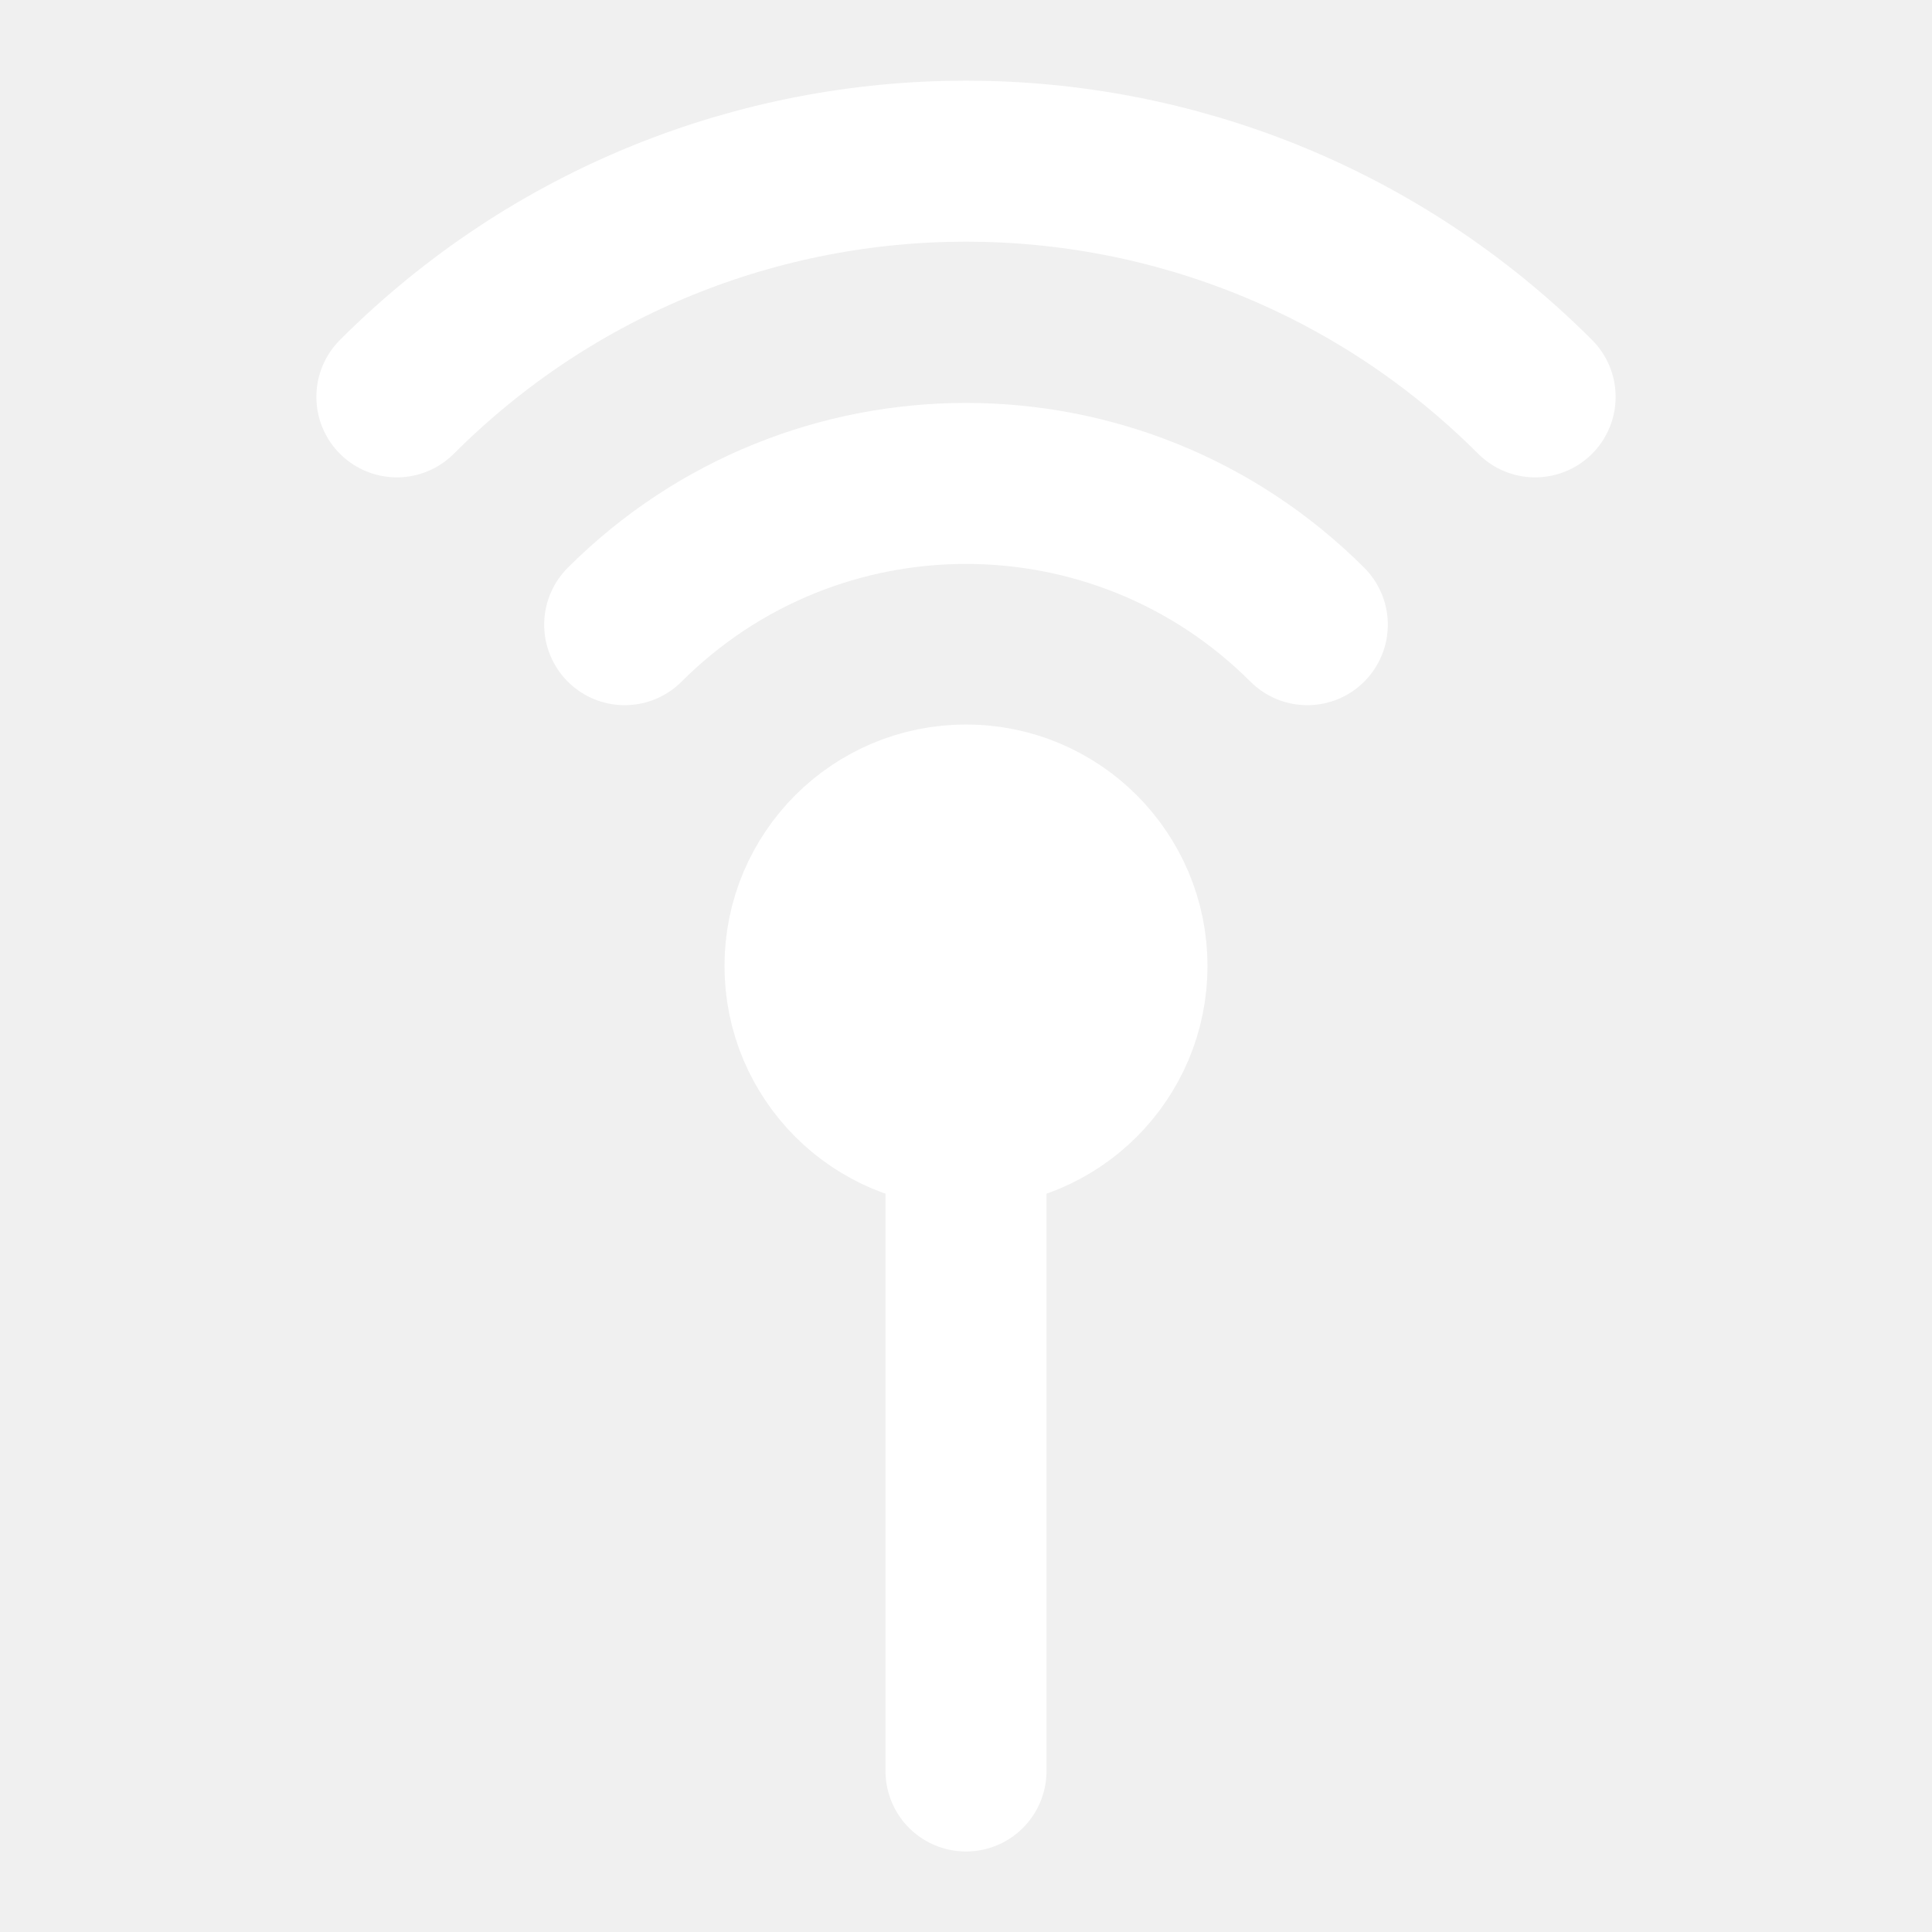
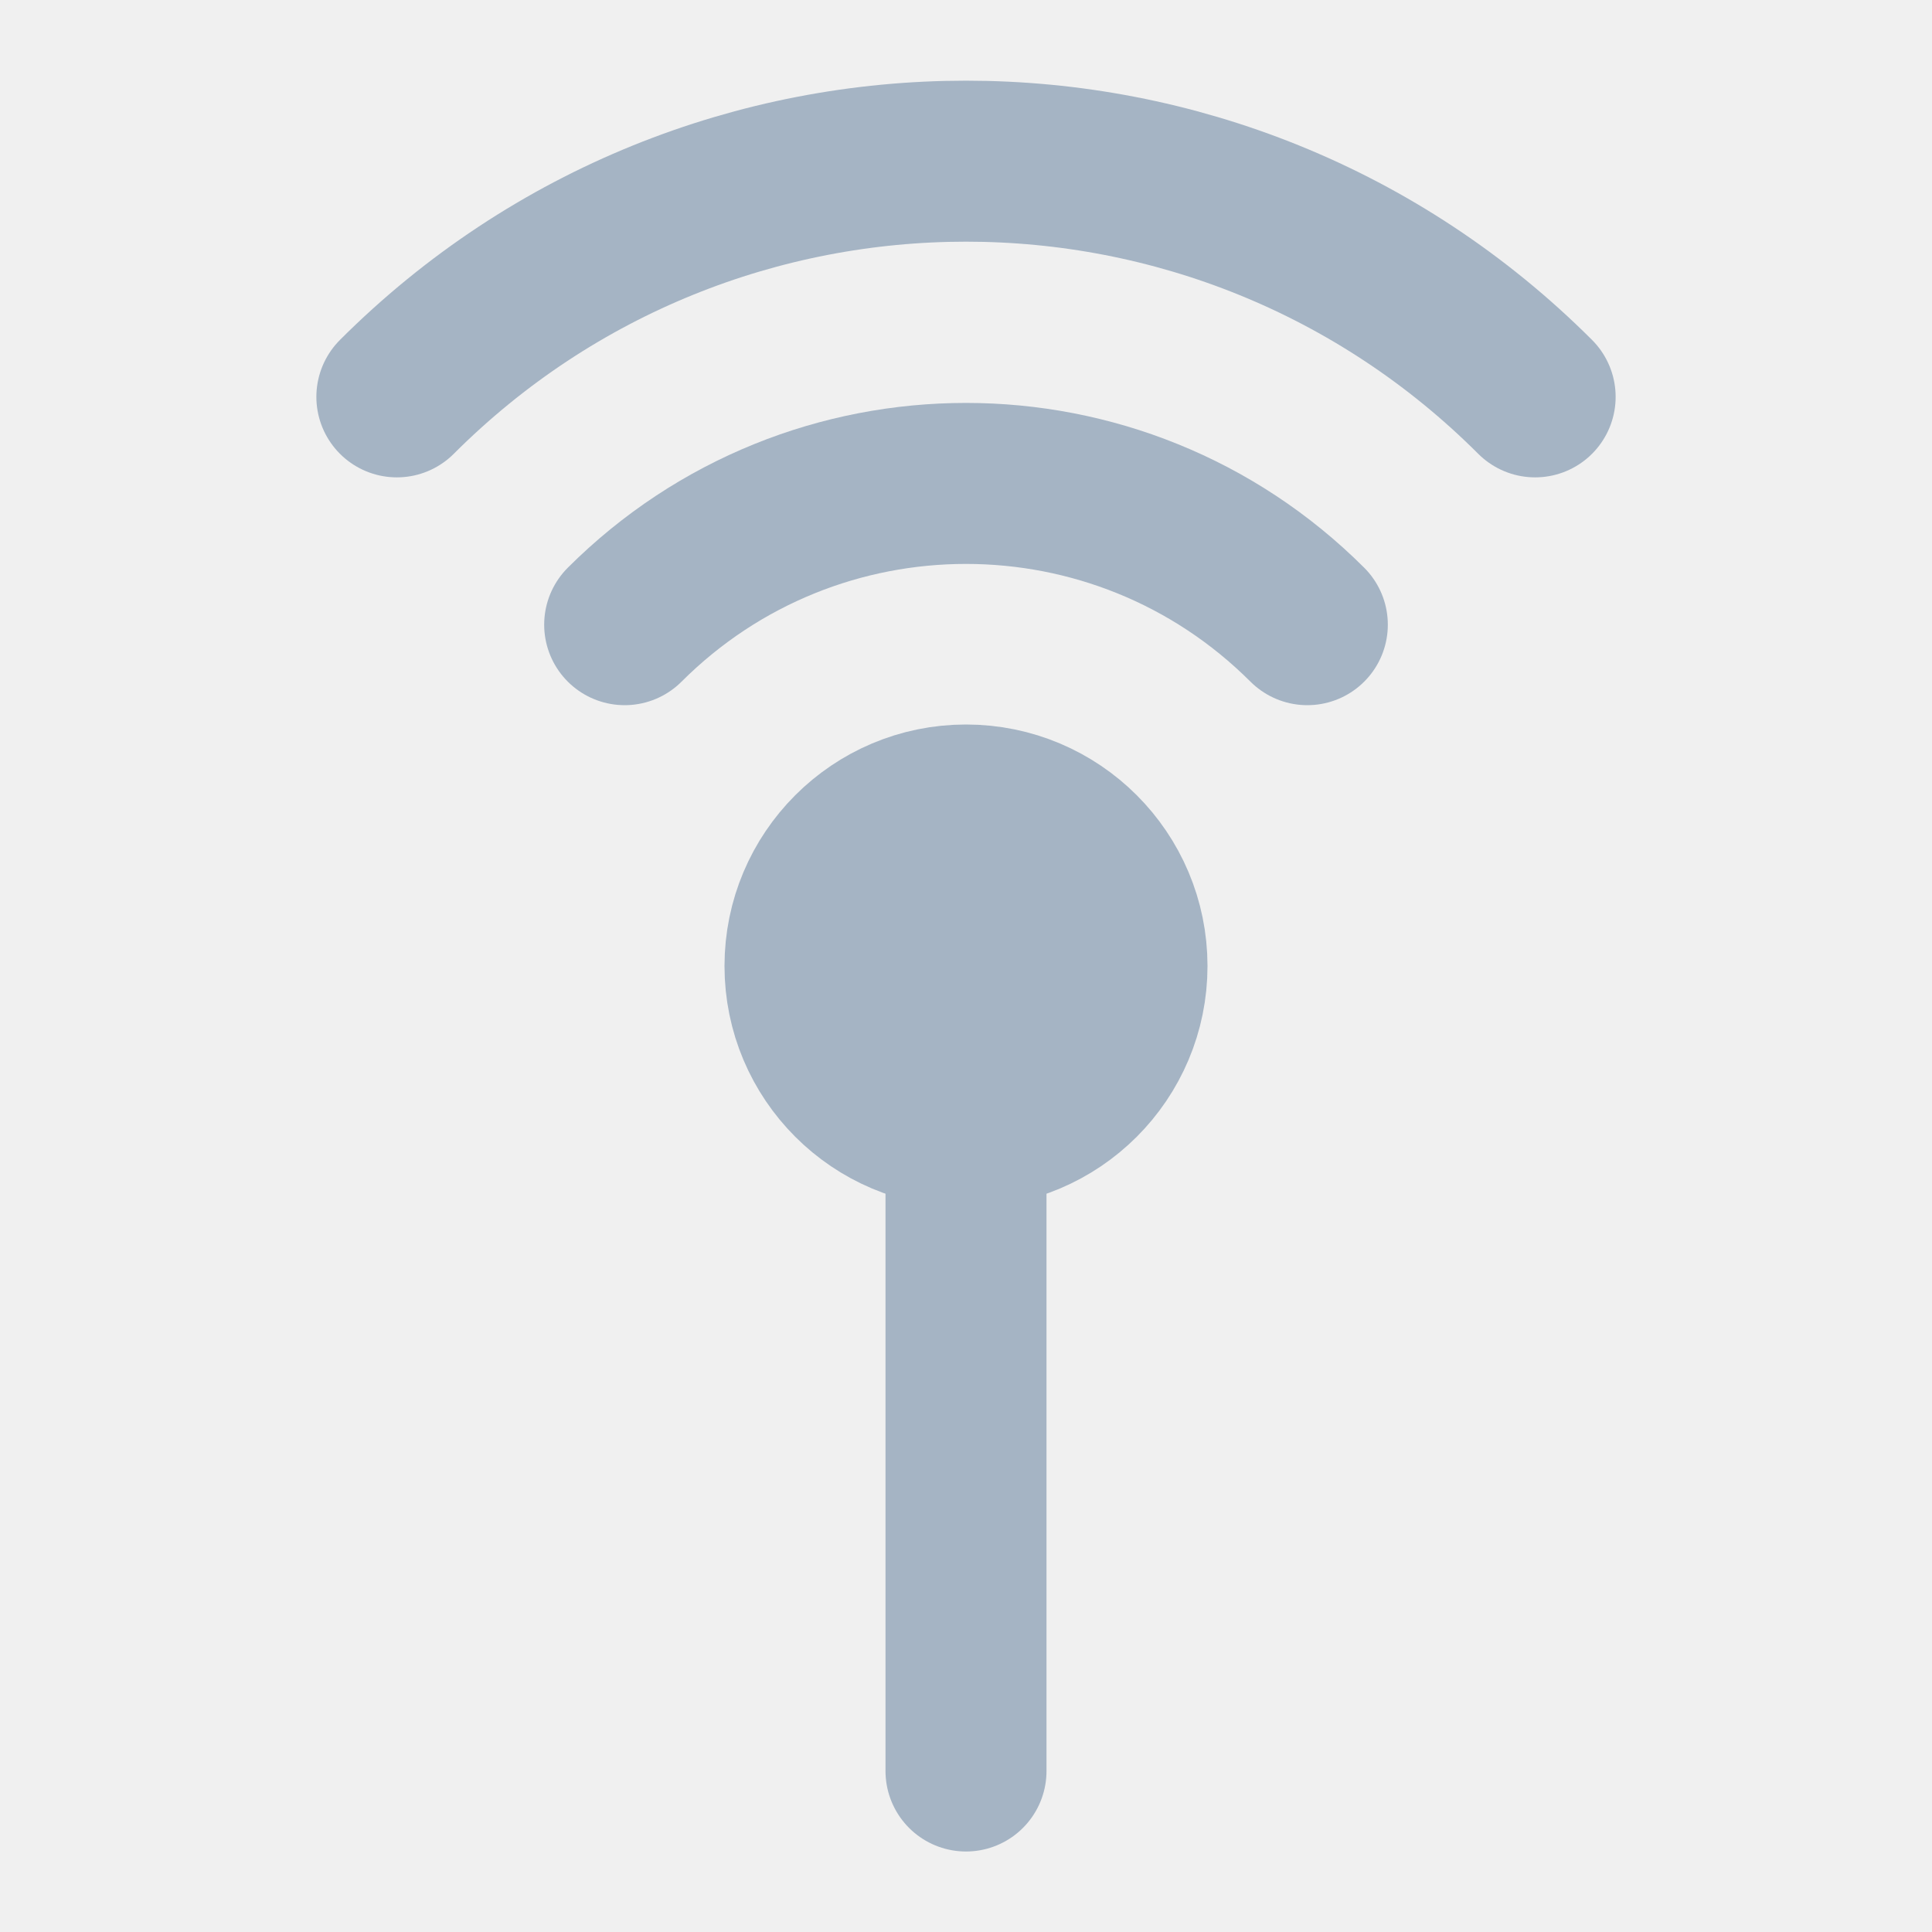
- <svg xmlns="http://www.w3.org/2000/svg" viewBox="0 0 24 24" fill="none" stroke="#ffffff" stroke-width="2" stroke-linecap="round" stroke-linejoin="round">
+ <svg xmlns="http://www.w3.org/2000/svg" viewBox="0 0 24 24" fill="none" stroke="#a5b4c4" stroke-width="2" stroke-linecap="round" stroke-linejoin="round">
  <path d="M4.93 4.93a10 10 0 0 1 14.14 0" />
  <path d="M7.76 7.76a6 6 0 0 1 8.48 0" />
-   <circle cx="12" cy="12" r="2" fill="#ffffff" />
+   <circle cx="12" cy="12" r="2" fill="#a5b4c4" />
  <path d="M12 14v8" />
</svg>
